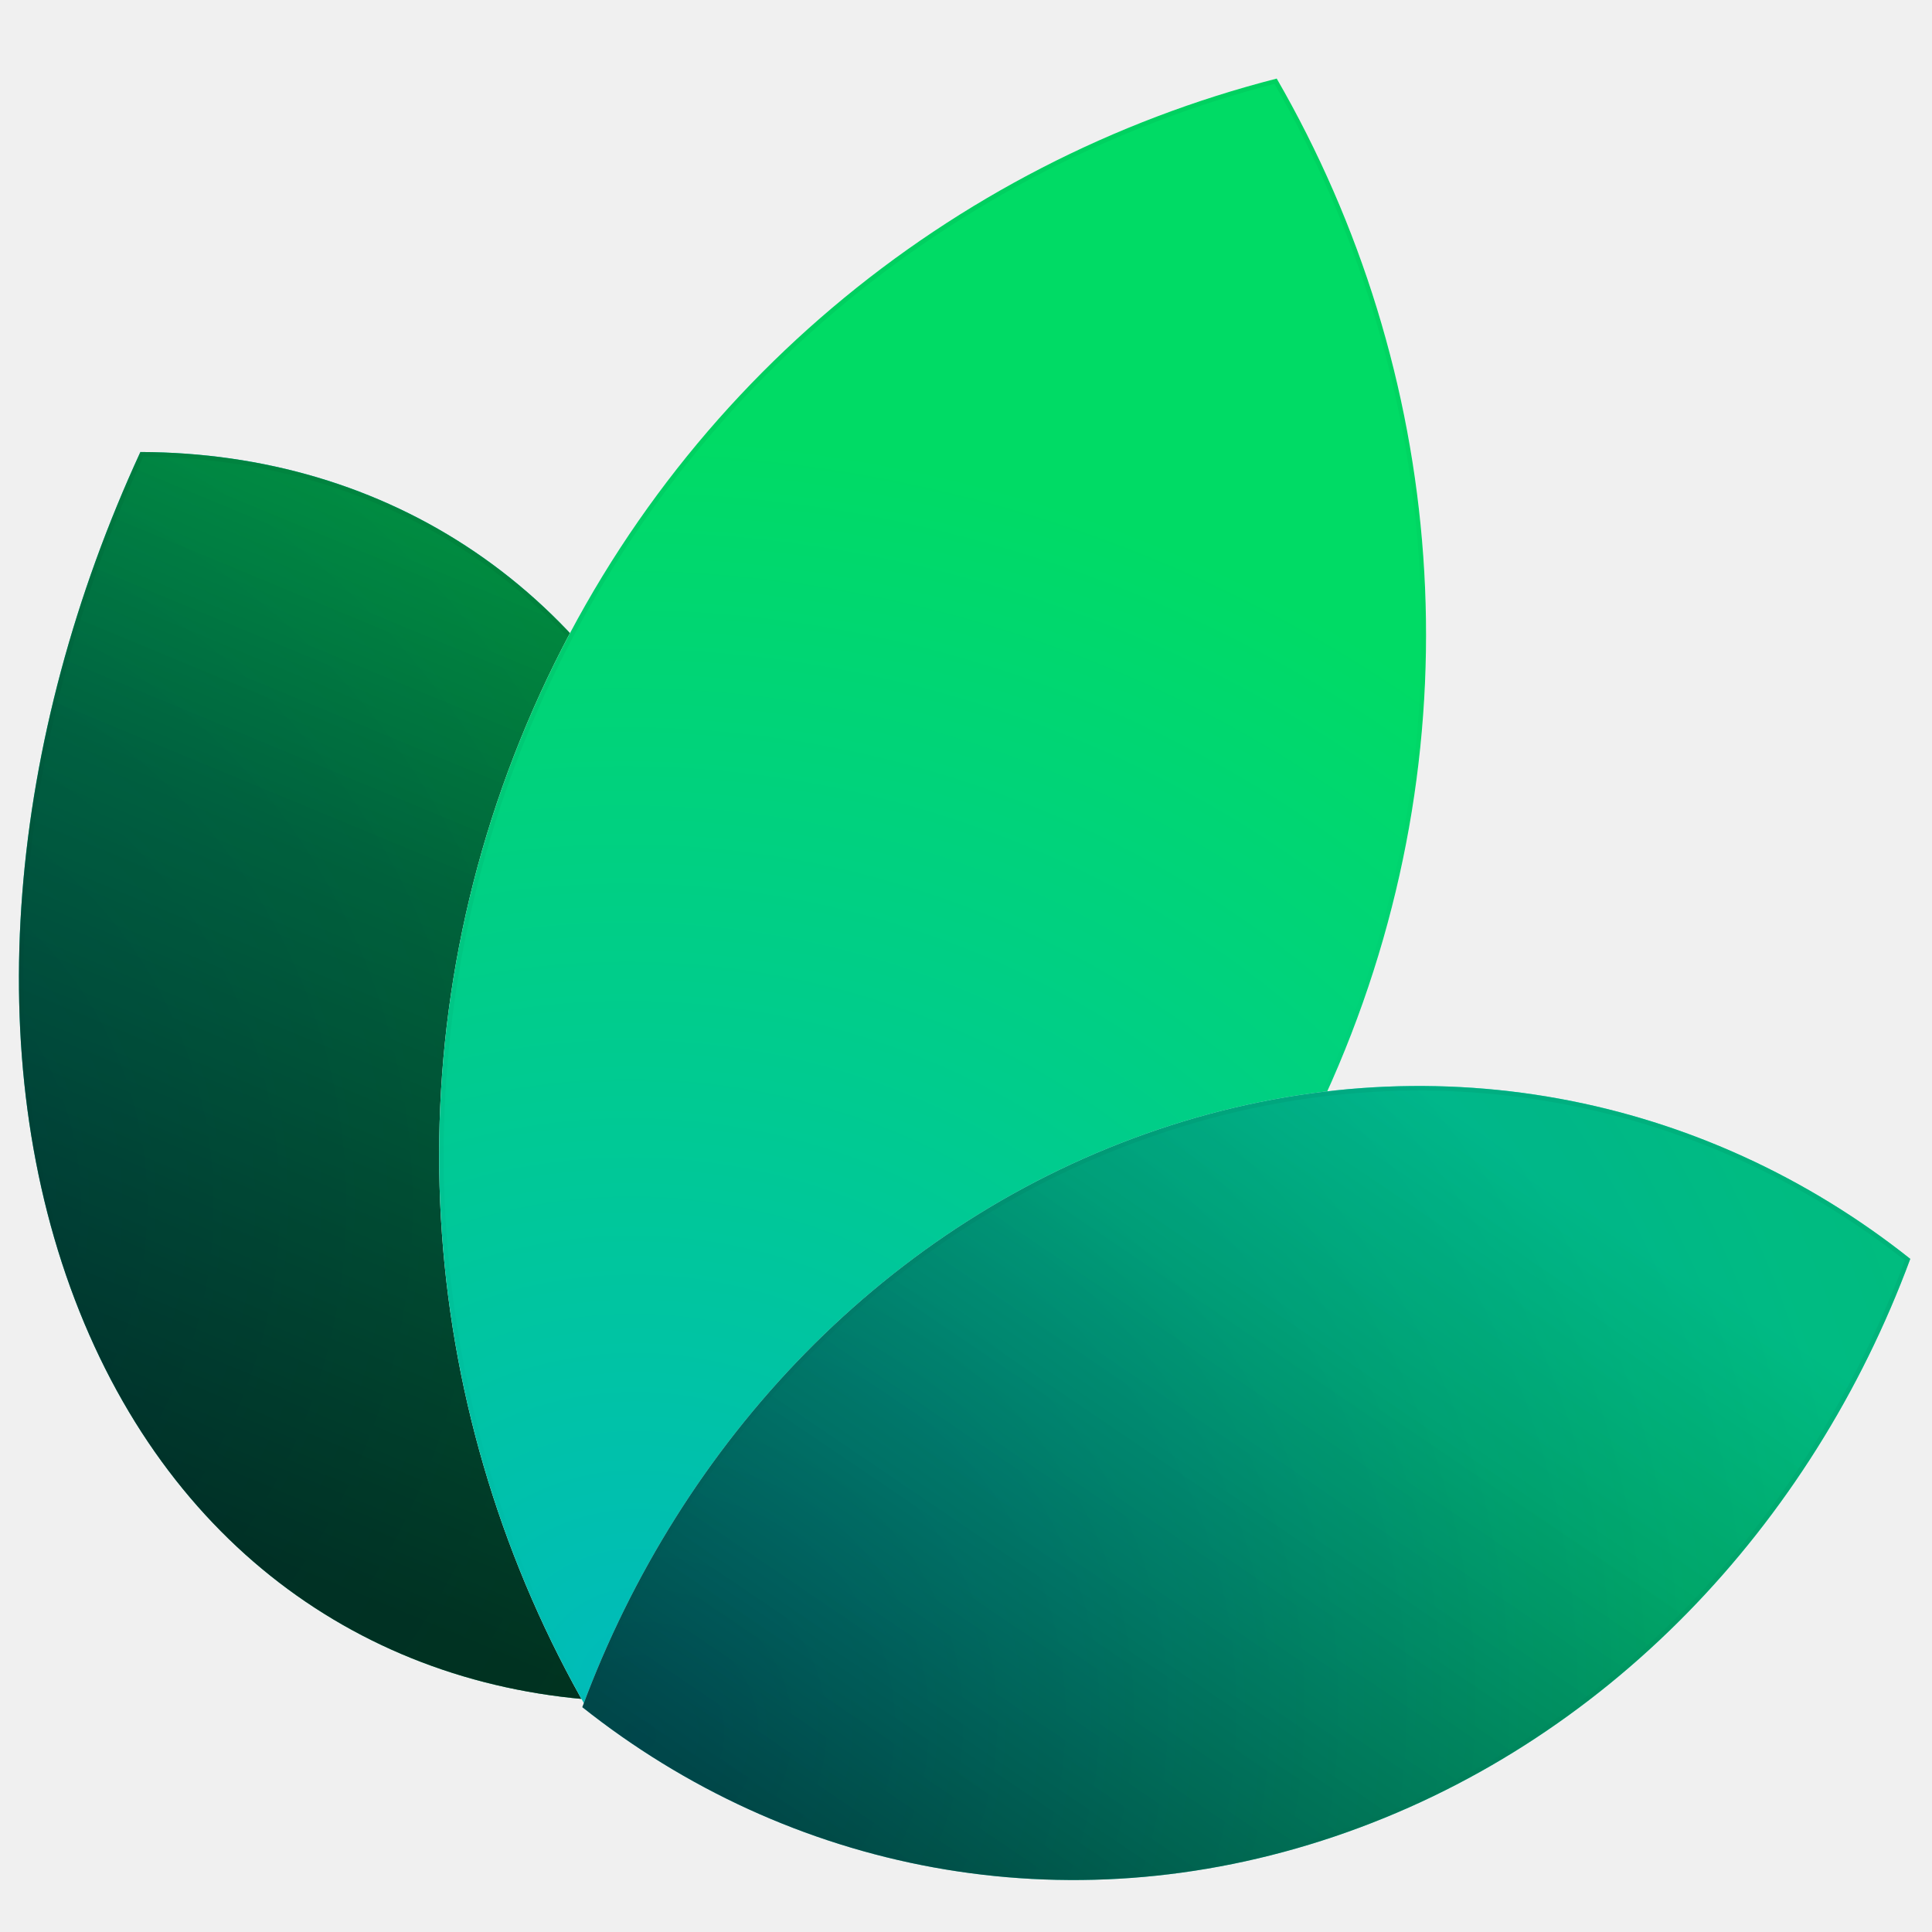
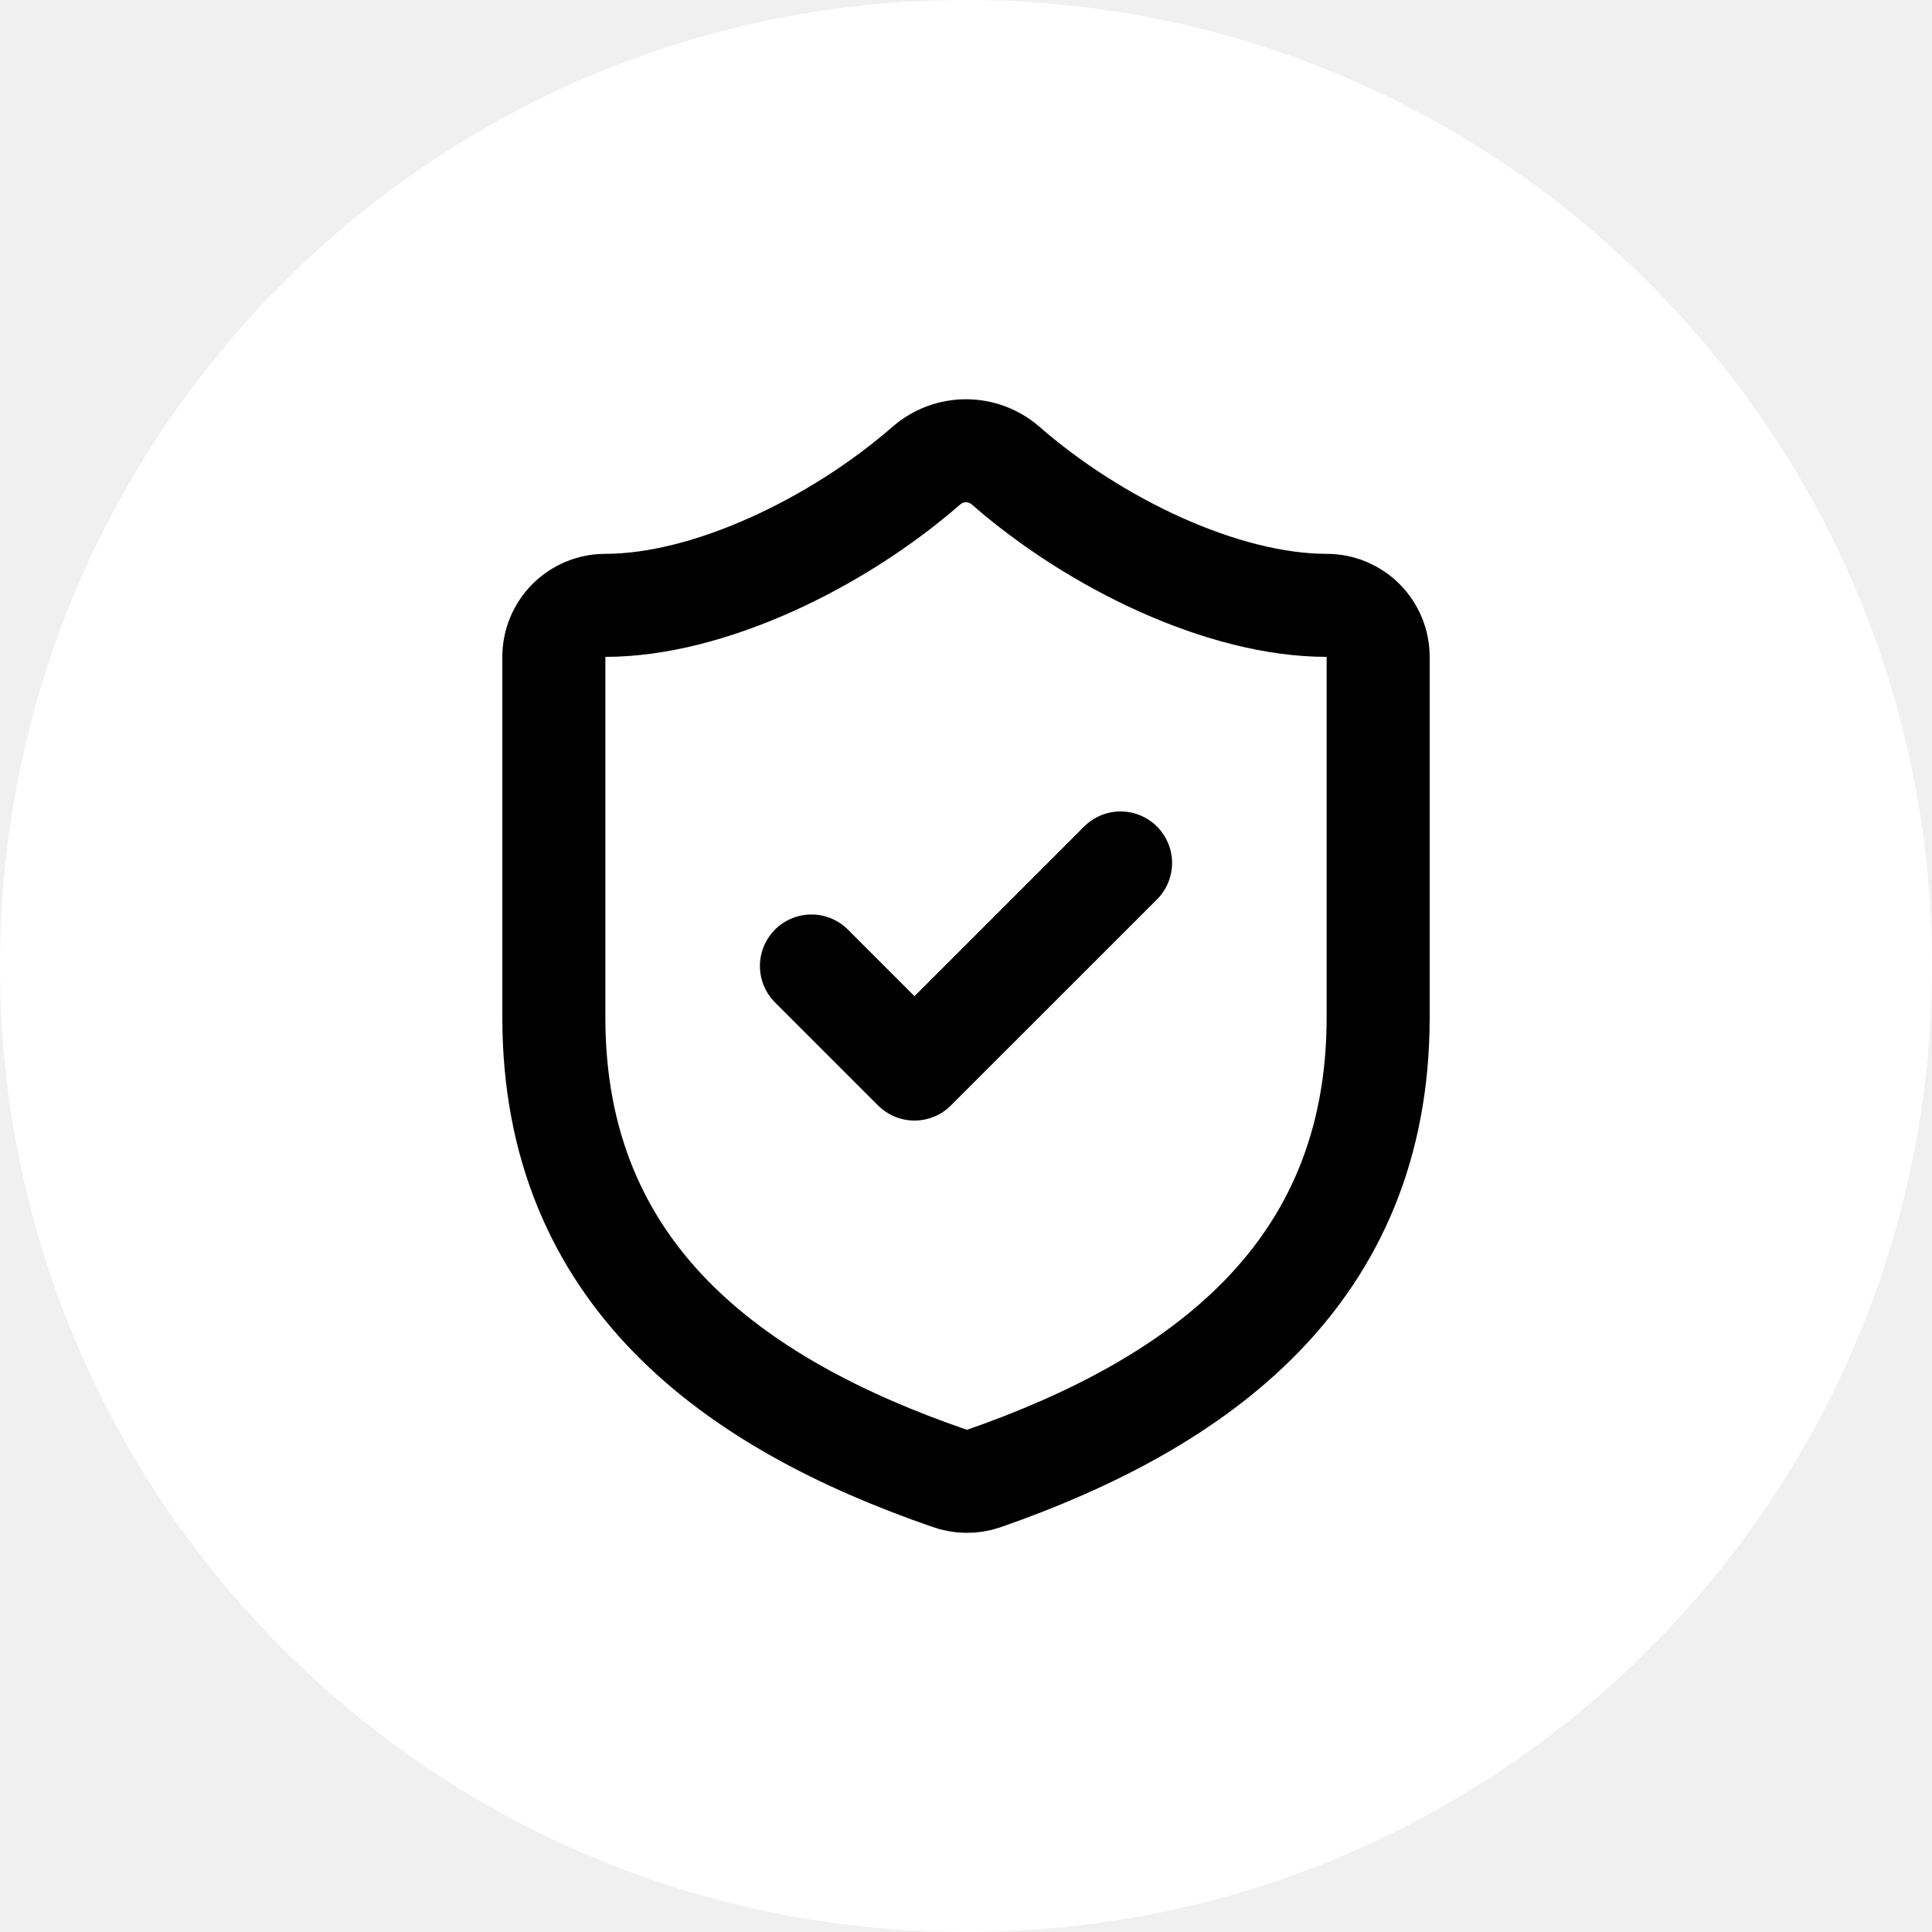
- <svg xmlns="http://www.w3.org/2000/svg" width="24" height="24" viewBox="0 0 24 24" fill="none">
-   <path d="M7.953 21.139C4.896 21.13 2.255 19.458 0.987 16.29C-0.28 13.121 0.109 9.163 1.744 5.615C4.801 5.624 7.442 7.296 8.71 10.465C9.977 13.633 9.588 17.591 7.953 21.139Z" fill="white" />
-   <path d="M7.953 21.139C4.896 21.13 2.255 19.458 0.987 16.29C-0.28 13.121 0.109 9.163 1.744 5.615C4.801 5.624 7.442 7.296 8.71 10.465C9.977 13.633 9.588 17.591 7.953 21.139Z" fill="url(#paint0_radial_101_2703)" />
-   <path d="M7.953 21.139C4.896 21.13 2.255 19.458 0.987 16.29C-0.28 13.121 0.109 9.163 1.744 5.615C4.801 5.624 7.442 7.296 8.71 10.465C9.977 13.633 9.588 17.591 7.953 21.139Z" fill="black" fill-opacity="0.5" style="mix-blend-mode:hard-light" />
-   <path d="M7.953 21.139C4.896 21.13 2.255 19.458 0.987 16.29C-0.28 13.121 0.109 9.163 1.744 5.615C4.801 5.624 7.442 7.296 8.71 10.465C9.977 13.633 9.588 17.591 7.953 21.139Z" fill="url(#paint1_linear_101_2703)" fill-opacity="0.5" style="mix-blend-mode:hard-light" />
-   <path d="M8.684 10.476C9.945 13.63 9.561 17.572 7.935 21.111C4.897 21.096 2.274 19.431 1.013 16.279C-0.248 13.124 0.136 9.182 1.762 5.643C4.8 5.659 7.423 7.324 8.684 10.476Z" stroke="url(#paint2_linear_101_2703)" stroke-opacity="0.05" stroke-width="0.056" />
-   <path d="M7.31 21.257C11.354 20.221 14.884 17.375 16.628 13.236C18.373 9.097 17.945 4.587 15.86 0.976C11.816 2.012 8.287 4.858 6.542 8.998C4.797 13.137 5.225 17.646 7.31 21.257Z" fill="white" />
-   <path d="M7.31 21.257C11.354 20.221 14.884 17.375 16.628 13.236C18.373 9.097 17.945 4.587 15.86 0.976C11.816 2.012 8.287 4.858 6.542 8.998C4.797 13.137 5.225 17.646 7.31 21.257Z" fill="url(#paint3_radial_101_2703)" />
-   <path d="M16.603 13.225C14.864 17.349 11.351 20.187 7.324 21.225C5.253 17.624 4.829 13.132 6.568 9.009C8.306 4.885 11.819 2.047 15.846 1.009C17.918 4.61 18.341 9.101 16.603 13.225Z" stroke="url(#paint4_linear_101_2703)" stroke-opacity="0.05" stroke-width="0.056" />
-   <path d="M7.234 21.207C9.789 23.237 13.21 23.951 16.577 22.814C19.944 21.677 22.506 18.945 23.73 15.638C21.175 13.608 17.754 12.894 14.387 14.031C11.02 15.168 8.458 17.901 7.234 21.207Z" fill="white" />
-   <path d="M7.234 21.207C9.789 23.237 13.21 23.951 16.577 22.814C19.944 21.677 22.506 18.945 23.73 15.638C21.175 13.608 17.754 12.894 14.387 14.031C11.02 15.168 8.458 17.901 7.234 21.207Z" fill="url(#paint5_radial_101_2703)" />
-   <path d="M7.234 21.207C9.789 23.237 13.21 23.951 16.577 22.814C19.944 21.677 22.506 18.945 23.73 15.638C21.175 13.608 17.754 12.894 14.387 14.031C11.02 15.168 8.458 17.901 7.234 21.207Z" fill="black" fill-opacity="0.2" style="mix-blend-mode:hard-light" />
-   <path d="M7.234 21.207C9.789 23.237 13.21 23.951 16.577 22.814C19.944 21.677 22.506 18.945 23.73 15.638C21.175 13.608 17.754 12.894 14.387 14.031C11.02 15.168 8.458 17.901 7.234 21.207Z" fill="url(#paint6_linear_101_2703)" fill-opacity="0.5" style="mix-blend-mode:hard-light" />
-   <path d="M16.568 22.787C13.218 23.918 9.814 23.212 7.267 21.198C8.492 17.907 11.044 15.189 14.396 14.058C17.747 12.927 21.15 13.633 23.697 15.648C22.472 18.938 19.92 21.656 16.568 22.787Z" stroke="url(#paint7_linear_101_2703)" stroke-opacity="0.05" stroke-width="0.056" />
-   <defs>
-     <radialGradient id="paint0_radial_101_2703" cx="0" cy="0" r="1" gradientUnits="userSpaceOnUse" gradientTransform="translate(-3.00503 15.023) rotate(-10.029) scale(17.9572 17.784)">
-       <stop stop-color="#00B0BB" />
-       <stop offset="1" stop-color="#00DB65" />
-     </radialGradient>
-     <linearGradient id="paint1_linear_101_2703" x1="7.39" y1="4.813" x2="1.63" y2="18.689" gradientUnits="userSpaceOnUse">
-       <stop stop-color="#18E299" />
-       <stop offset="1" />
-     </linearGradient>
-     <linearGradient id="paint2_linear_101_2703" x1="7.948" y1="8.016" x2="1.761" y2="18.746" gradientUnits="userSpaceOnUse">
-       <stop />
-       <stop offset="1" stop-opacity="0" />
-     </linearGradient>
-     <radialGradient id="paint3_radial_101_2703" cx="0" cy="0" r="1" gradientUnits="userSpaceOnUse" gradientTransform="translate(8.11404 20.8822) rotate(-75.7542) scale(21.6246 23.7772)">
-       <stop stop-color="#00BBBB" />
-       <stop offset="0.713" stop-color="#00DB65" />
-     </radialGradient>
-     <linearGradient id="paint4_linear_101_2703" x1="7.602" y1="5.871" x2="15.556" y2="16.372" gradientUnits="userSpaceOnUse">
-       <stop />
-       <stop offset="1" stop-opacity="0" />
-     </linearGradient>
-     <radialGradient id="paint5_radial_101_2703" cx="0" cy="0" r="1" gradientUnits="userSpaceOnUse" gradientTransform="translate(7.84537 21.5181) rotate(-20.3525) scale(18.5603 17.32)">
-       <stop stop-color="#00B0BB" />
-       <stop offset="1" stop-color="#00DB65" />
-     </radialGradient>
-     <linearGradient id="paint6_linear_101_2703" x1="16.808" y1="13.007" x2="10.041" y2="22.994" gradientUnits="userSpaceOnUse">
-       <stop stop-color="#00B1BC" />
-       <stop offset="1" />
-     </linearGradient>
-     <linearGradient id="paint7_linear_101_2703" x1="16.808" y1="13.007" x2="14.169" y2="23.841" gradientUnits="userSpaceOnUse">
-       <stop />
-       <stop offset="1" stop-opacity="0" />
-     </linearGradient>
-   </defs>
+ <svg xmlns="http://www.w3.org/2000/svg" width="100" height="100" viewBox="0 0 100 100" fill="none">
+   <circle cx="50" cy="50" r="50" fill="white" />
+   <path d="M71.333 52.667C71.333 66 62 72.667 50.907 76.533C50.326 76.73 49.695 76.721 49.12 76.507C38 72.667 28.667 66 28.667 52.667V34C28.667 33.293 28.948 32.614 29.448 32.114C29.948 31.614 30.626 31.333 31.333 31.333C36.667 31.333 43.333 28.133 47.973 24.08C48.538 23.597 49.257 23.332 50 23.332C50.743 23.332 51.462 23.597 52.027 24.08C56.693 28.16 63.333 31.333 68.667 31.333C69.374 31.333 70.052 31.614 70.552 32.114C71.052 32.614 71.333 33.293 71.333 34V52.667Z" stroke="black" stroke-width="5.333" stroke-linecap="round" stroke-linejoin="round" />
+   <path d="M42 50L47.333 55.333L58 44.667" stroke="black" stroke-width="5.333" stroke-linecap="round" stroke-linejoin="round" />
</svg>
